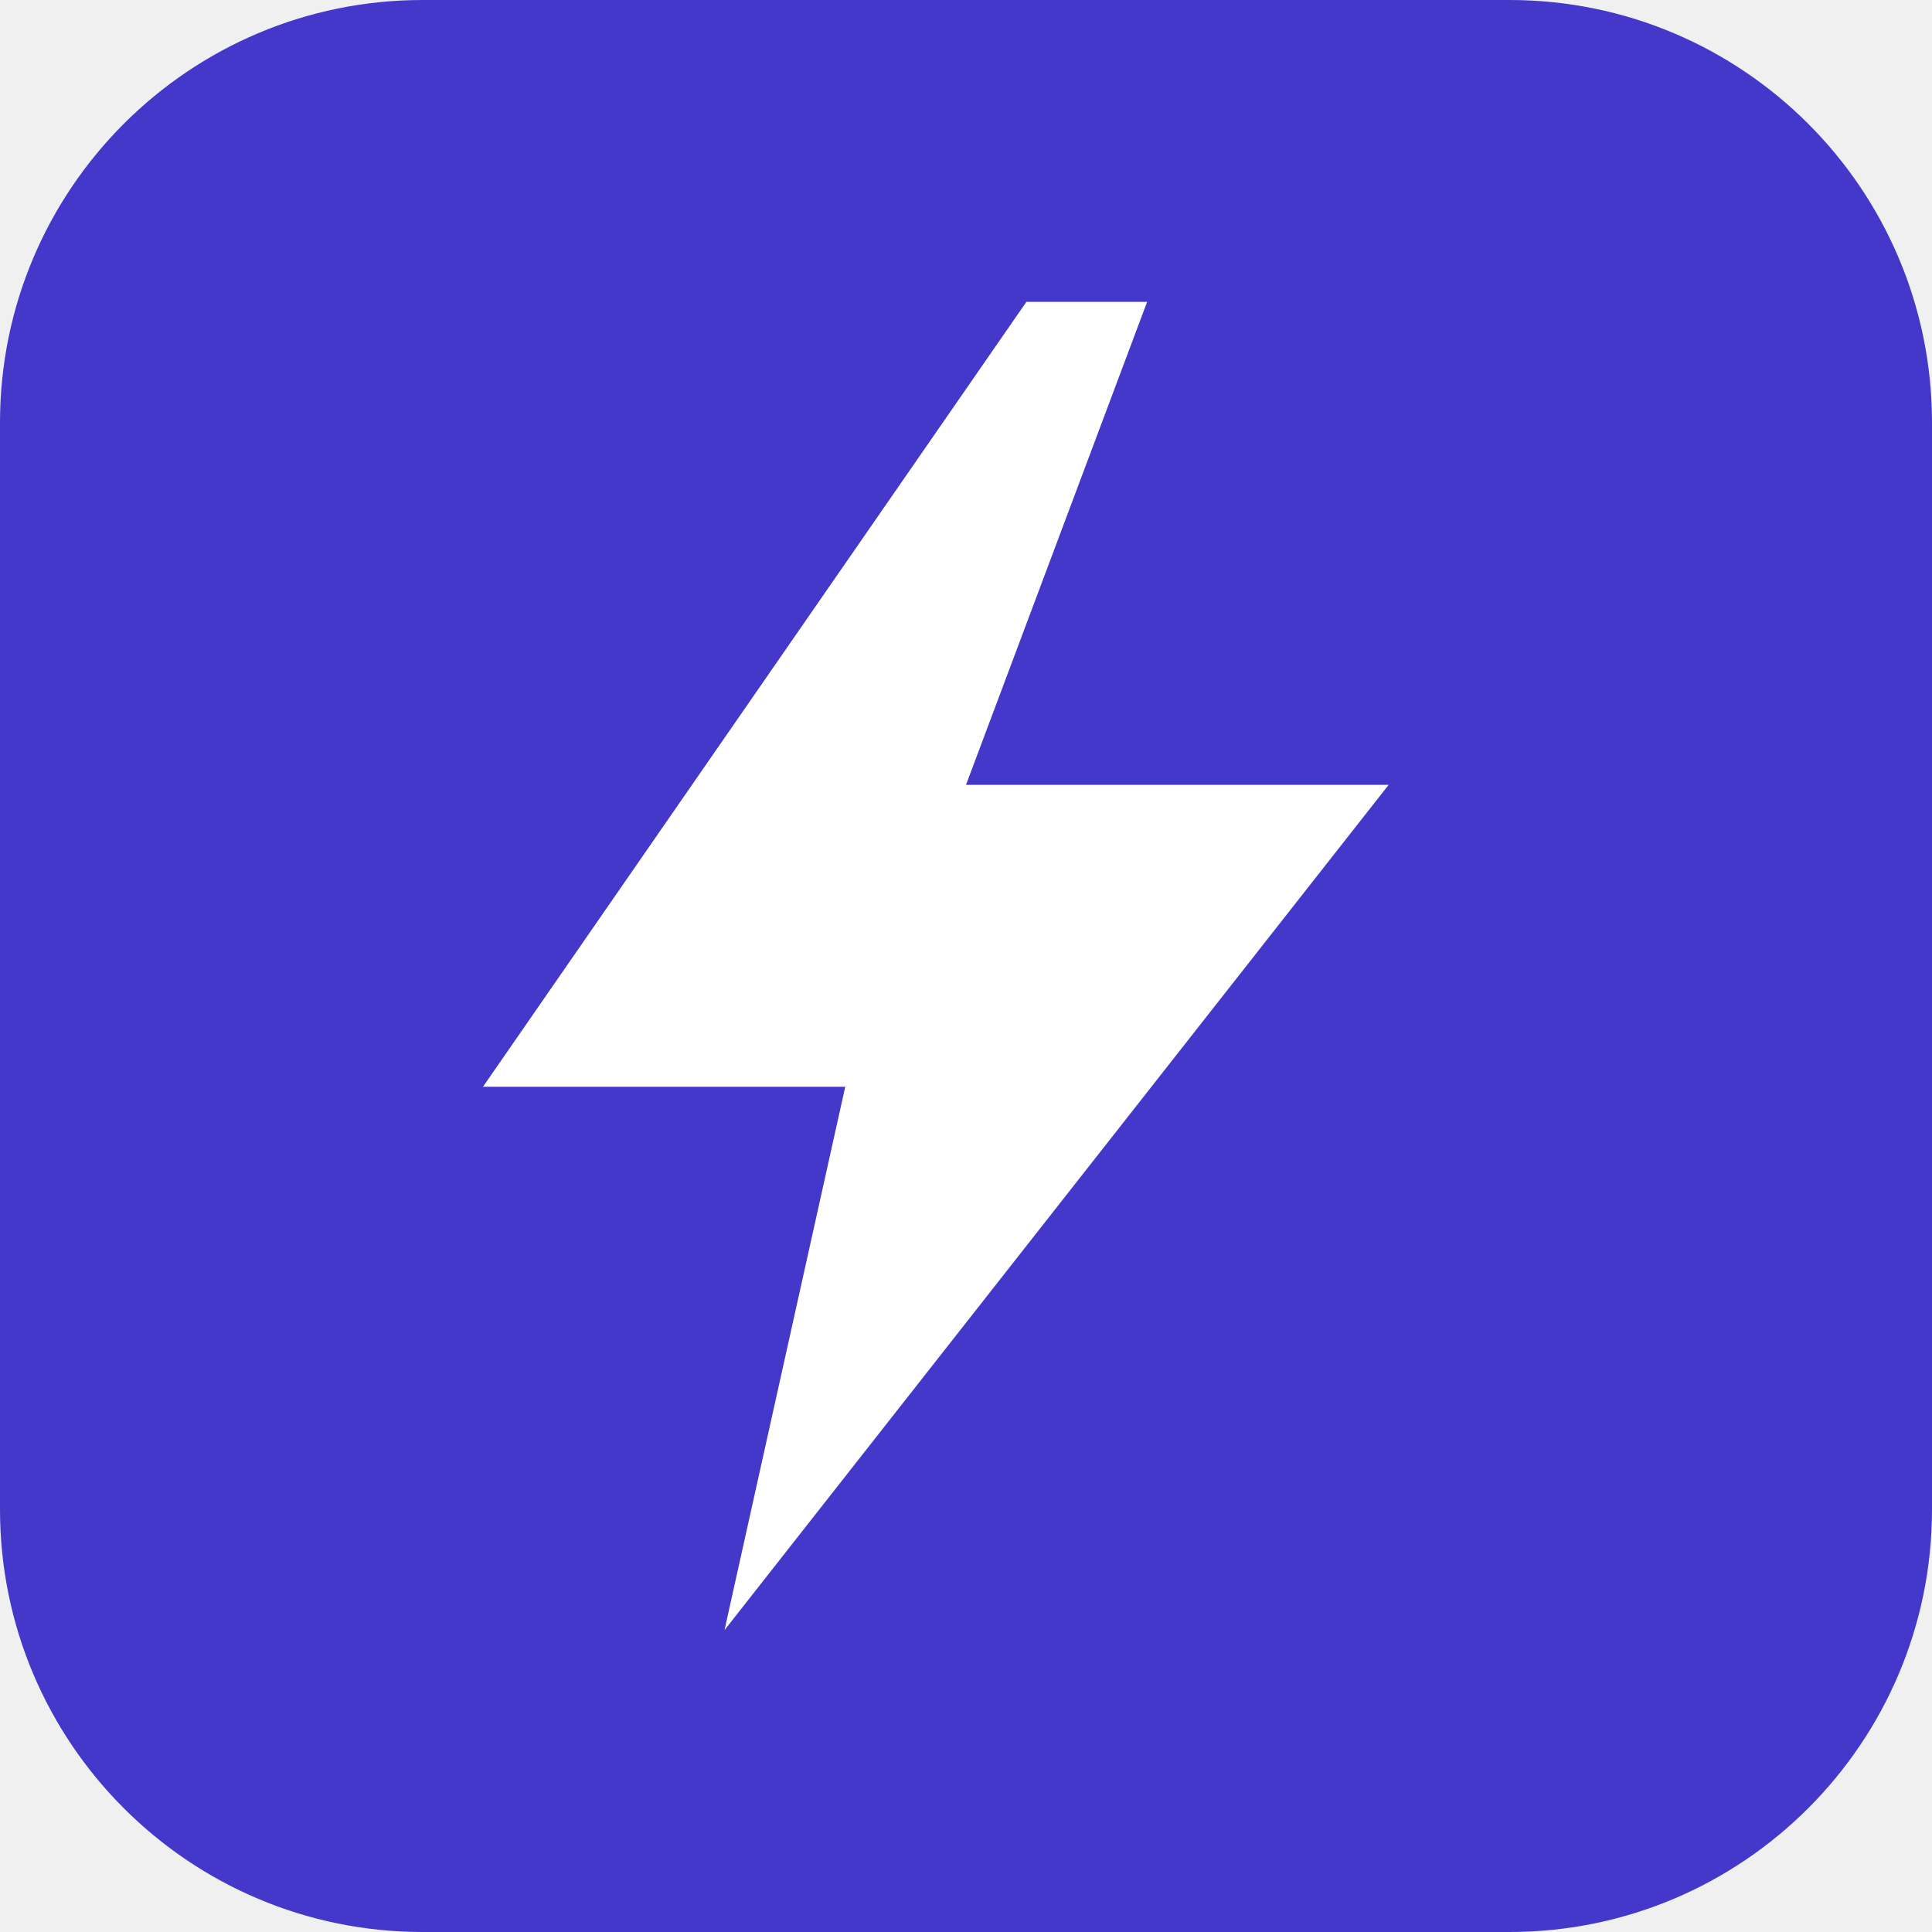
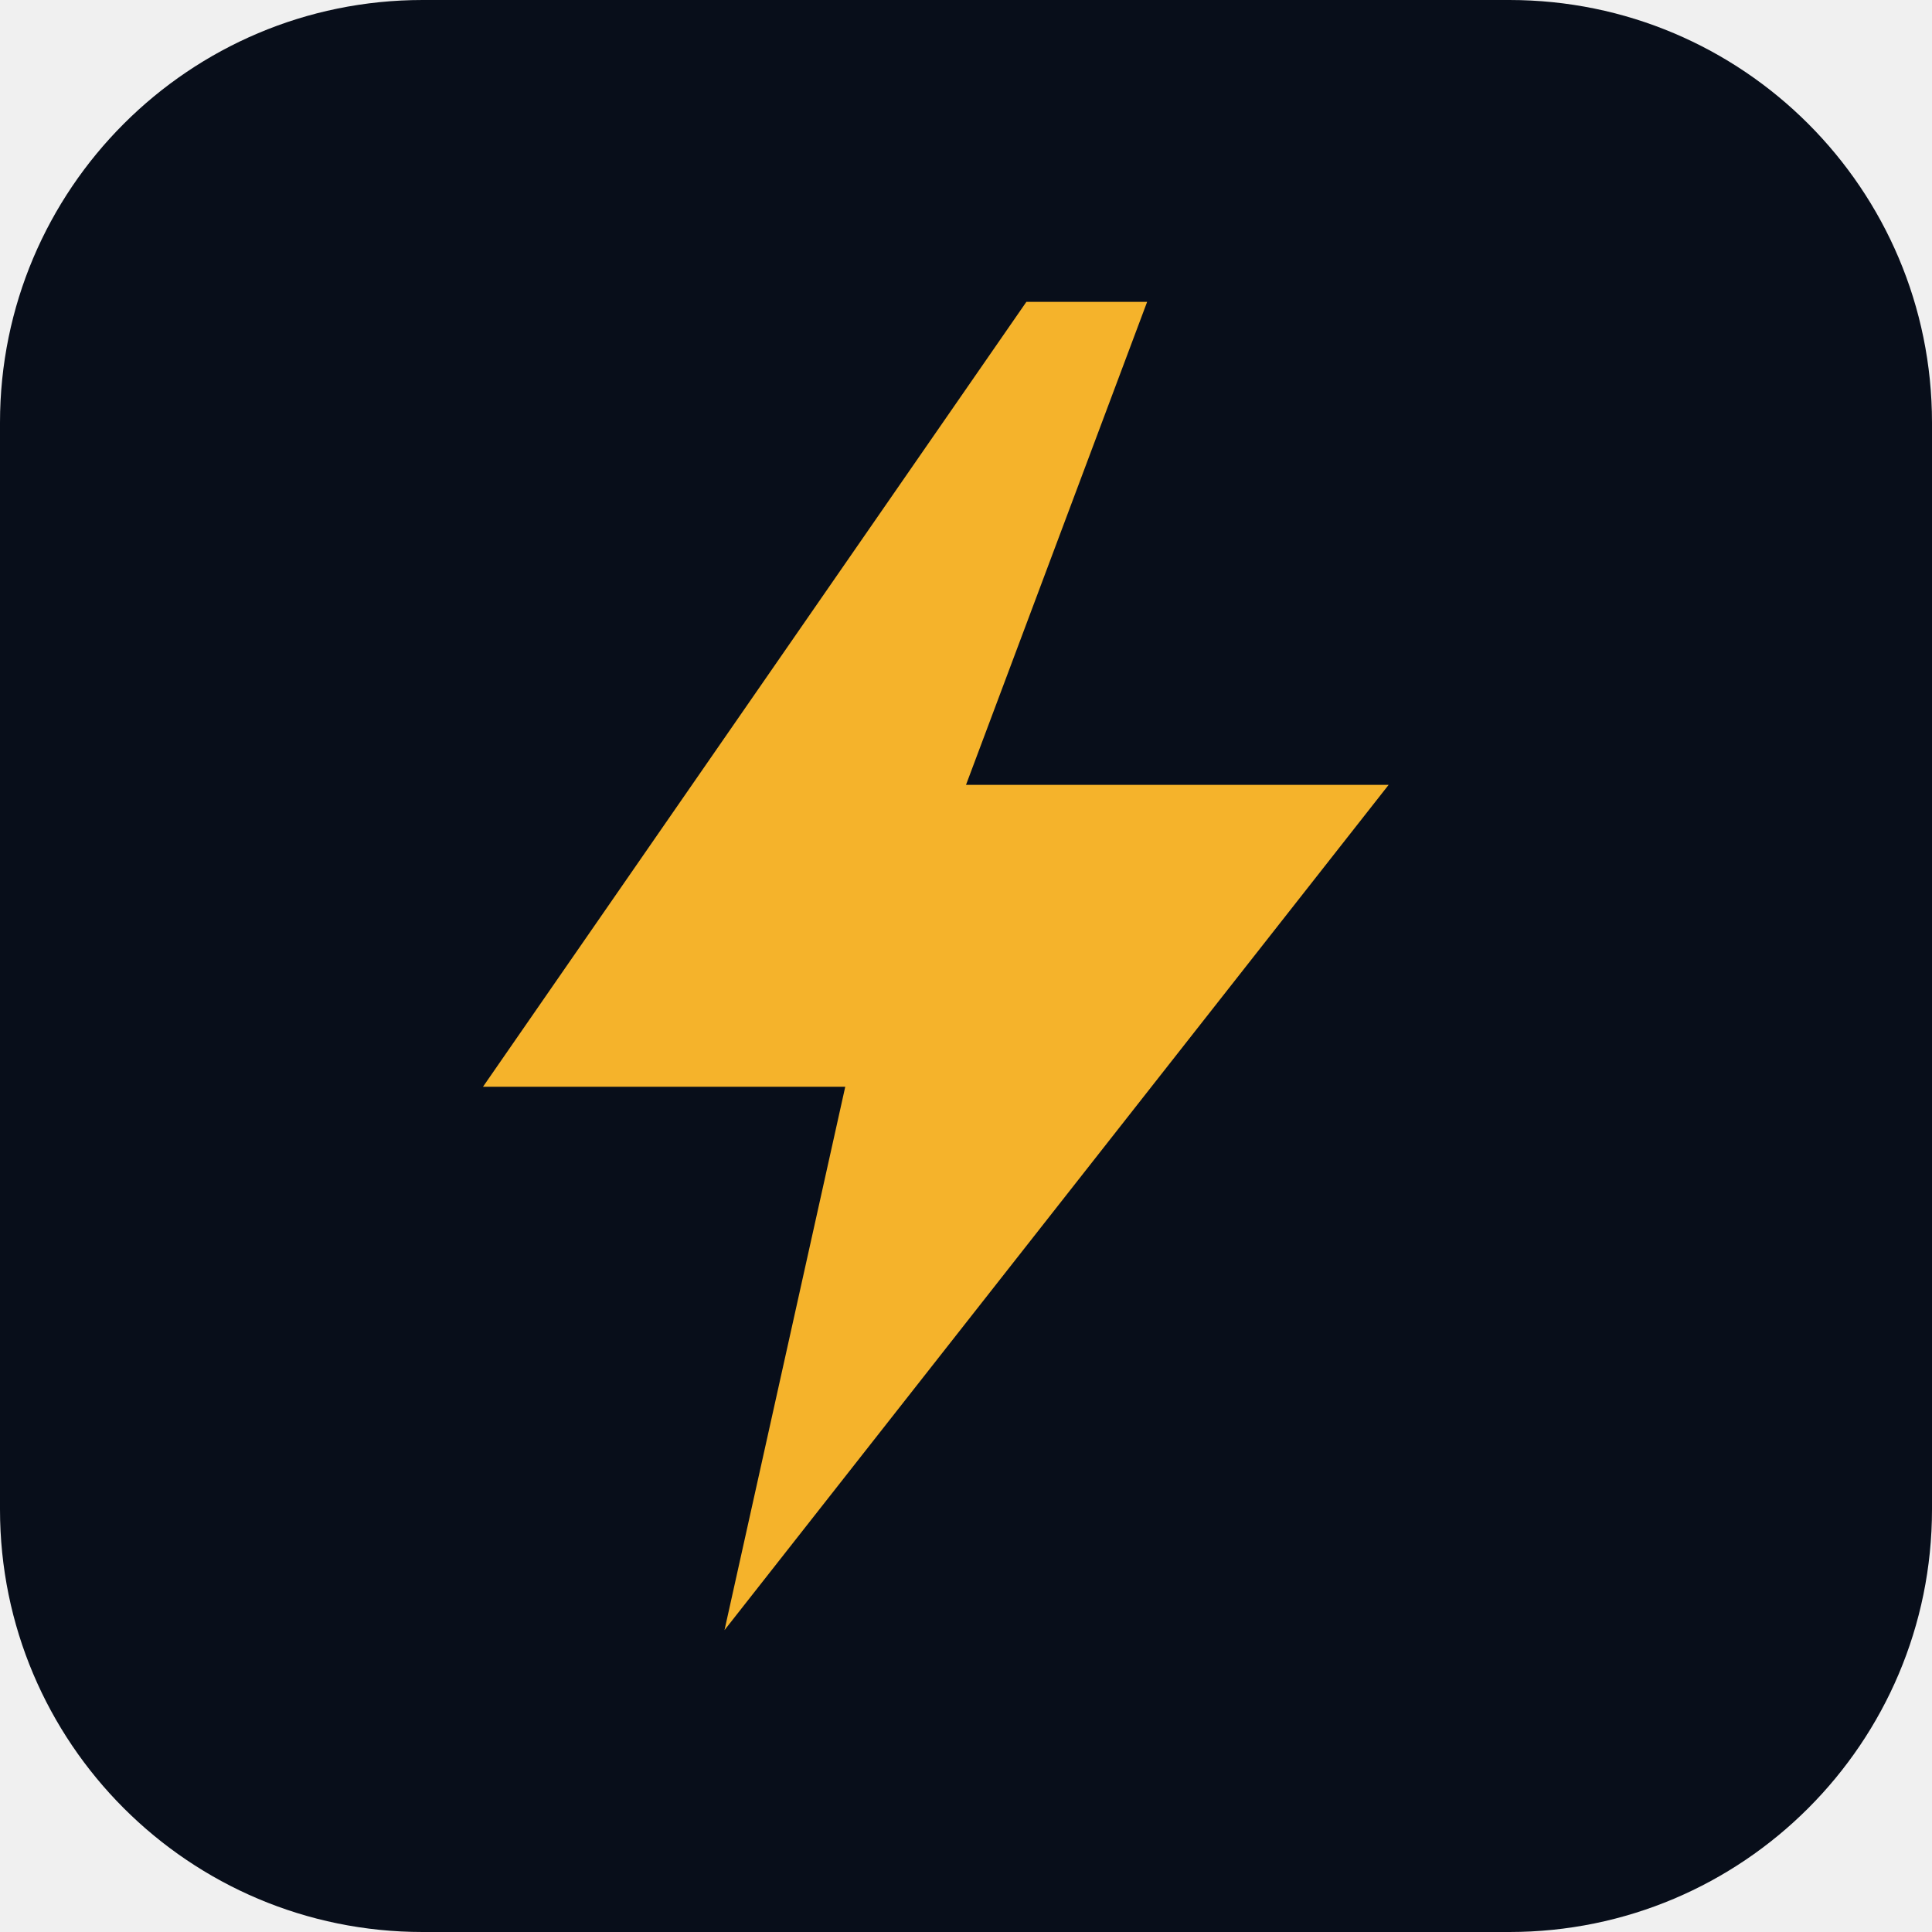
<svg xmlns="http://www.w3.org/2000/svg" viewBox="0 0 32 32" width="32" height="32">
-   <rect width="32" height="32" rx="7" fill="#4338CA" />
-   <path d="M17 5 8 18h6l-2 9 11-14h-7l3-8Z" fill="#fff" />
+   <rect width="32" height="32" rx="7" fill="#080E1A" />
+   <path d="M17 5 8 18h6l-2 9 11-14h-7l3-8Z" fill="#F5B32B" />
</svg>
